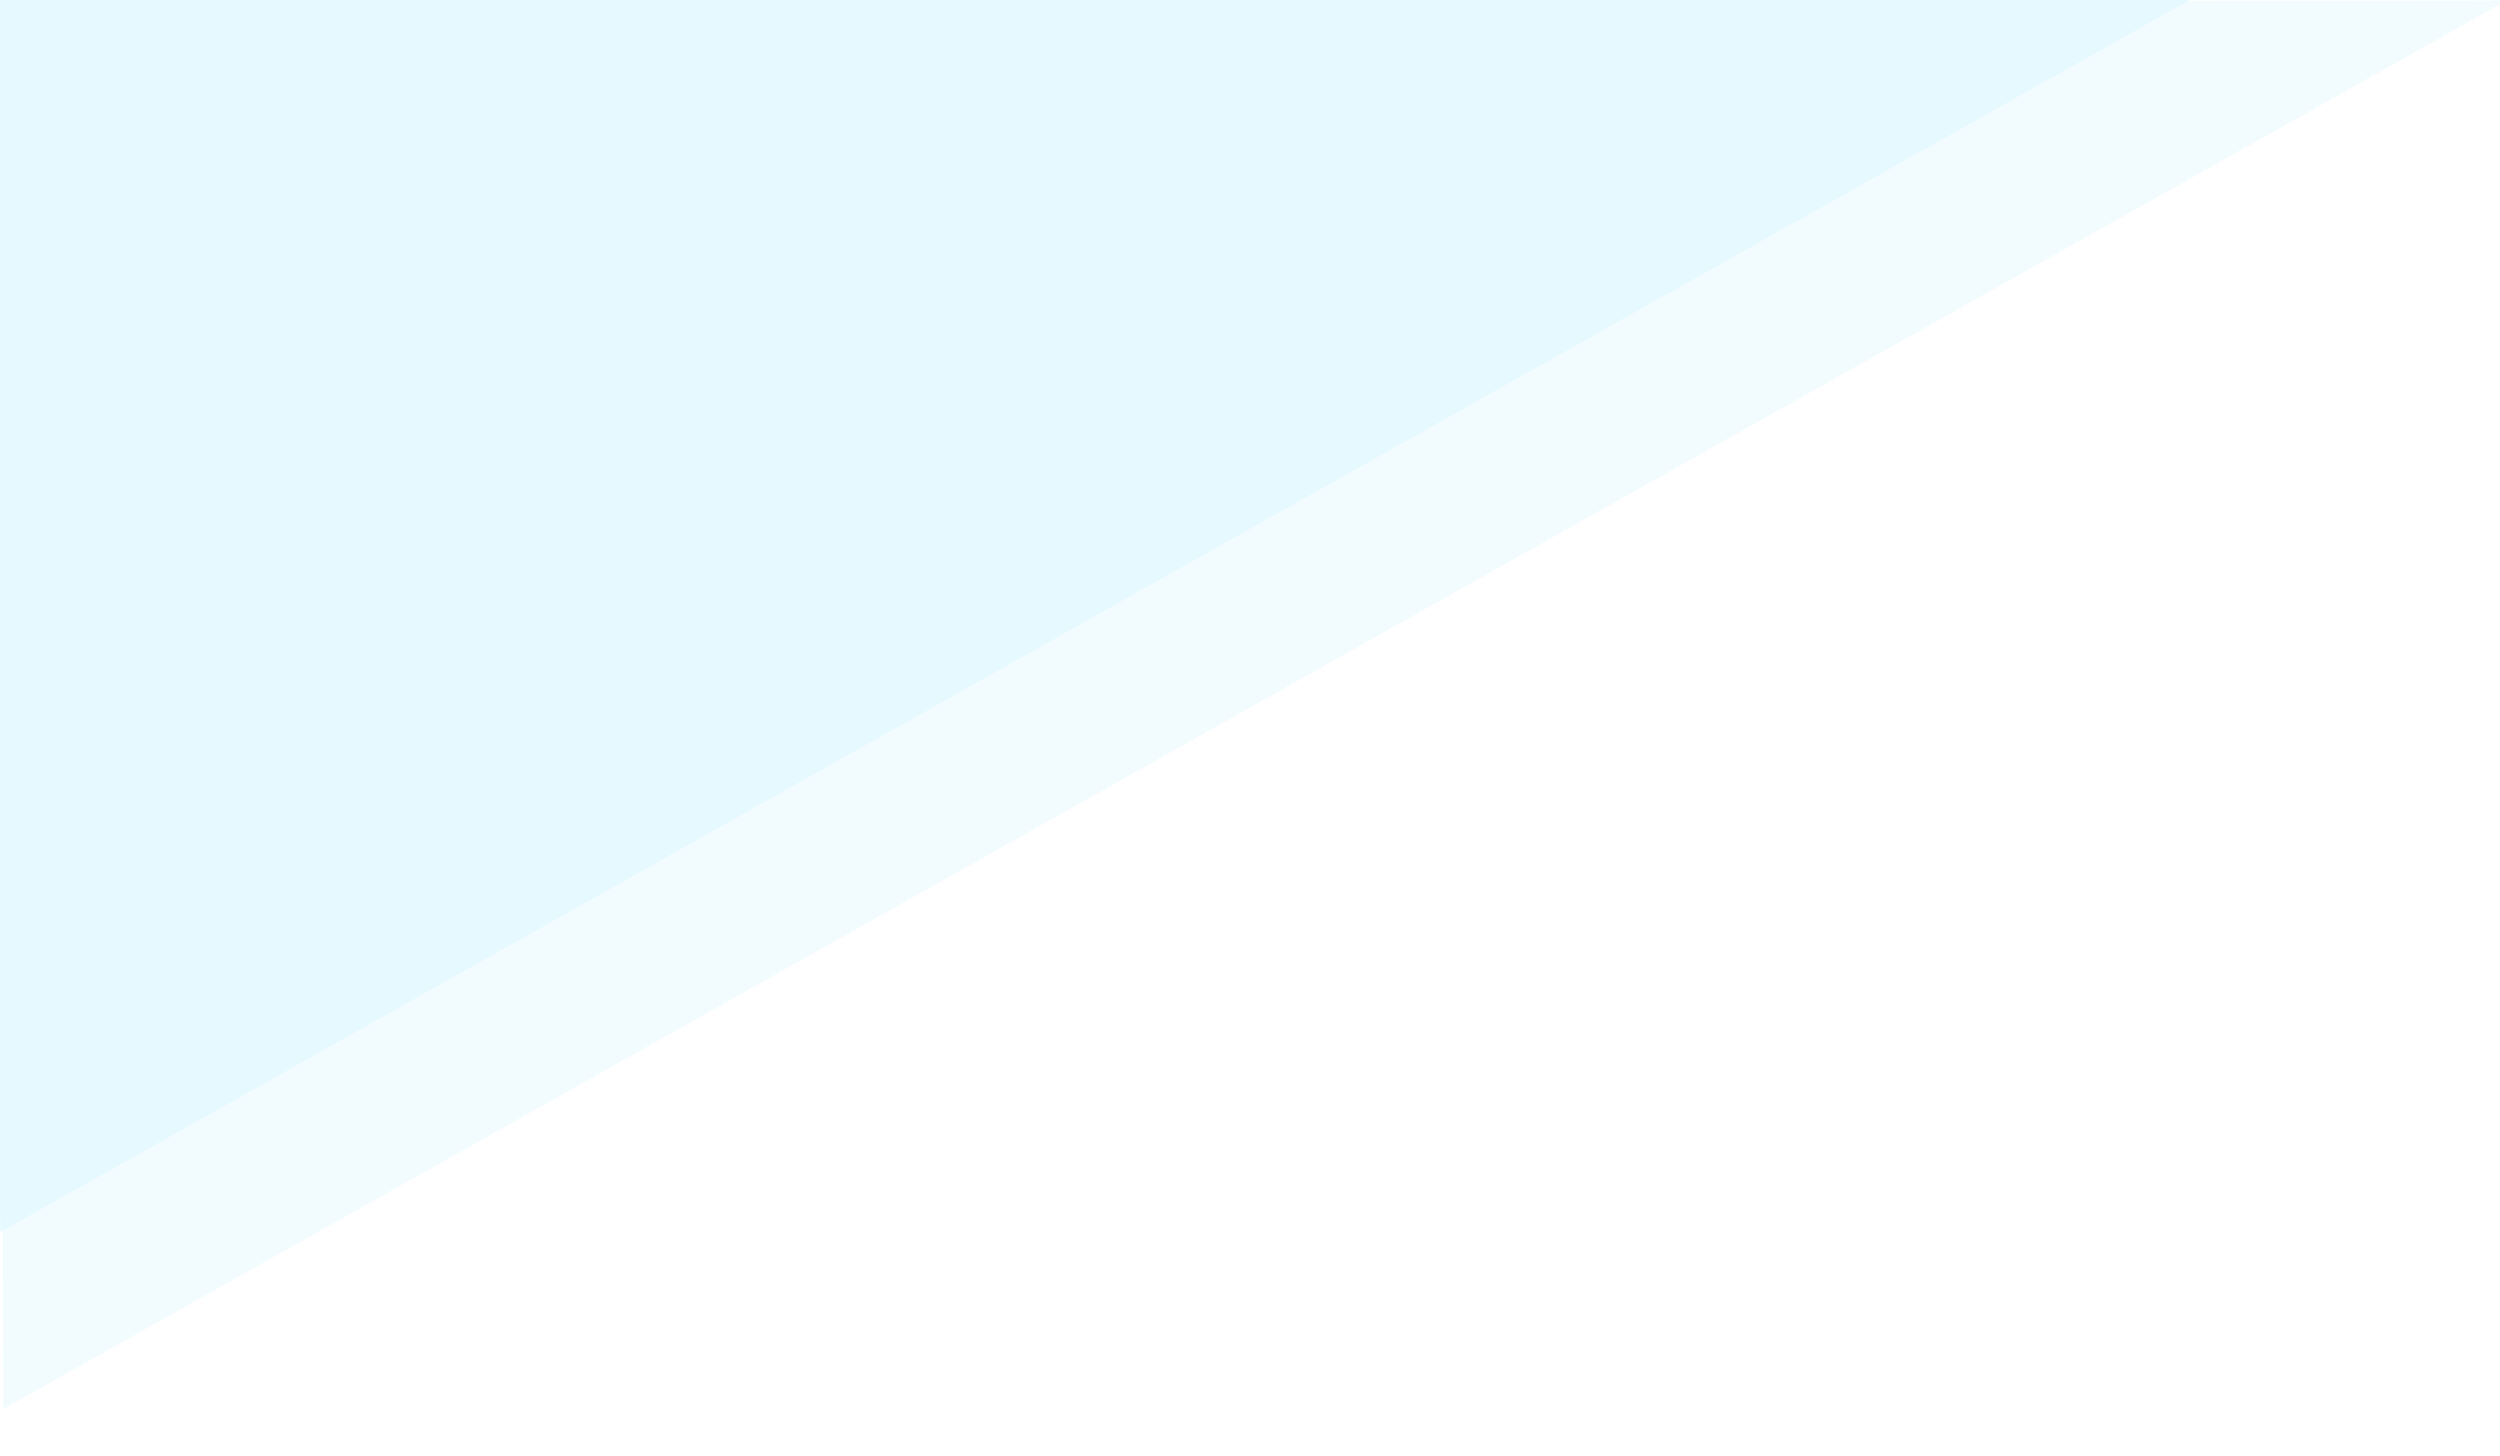
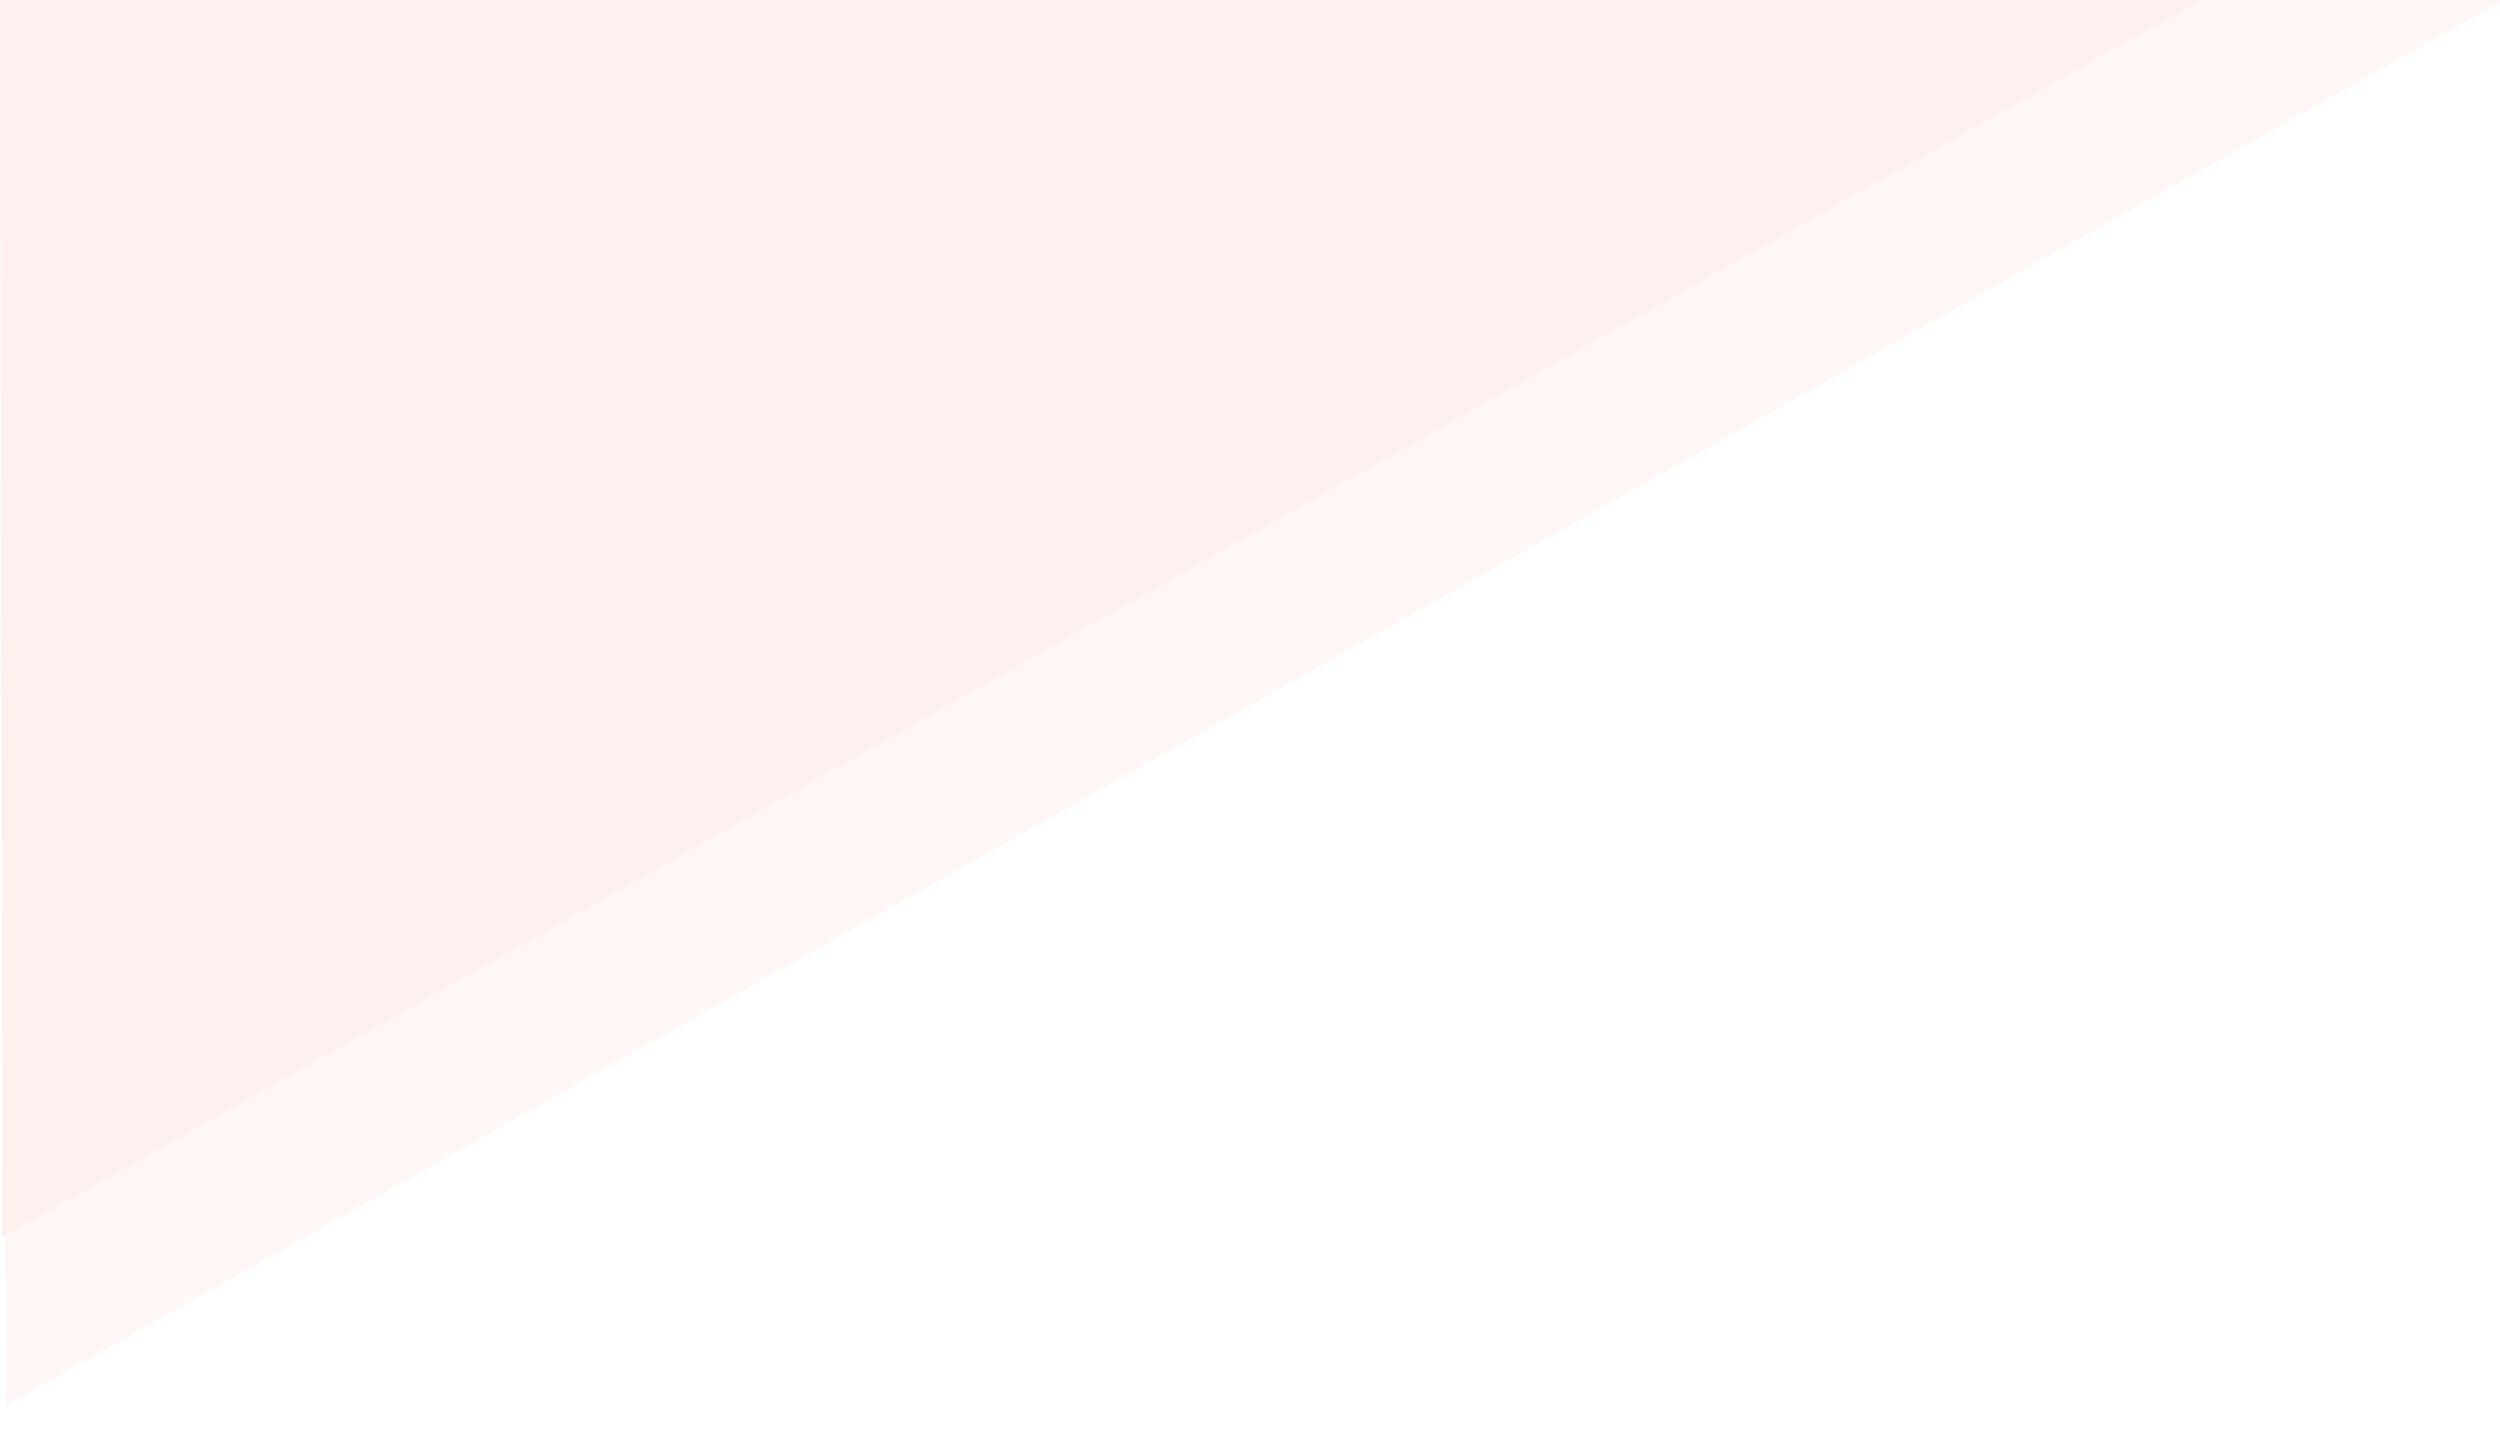
<svg xmlns="http://www.w3.org/2000/svg" width="900px" height="524px" viewBox="0 0 900 524" version="1.1">
  <defs />
-   <g id="Page-1" stroke="none" stroke-width="1" fill="none" fill-rule="evenodd" opacity="100">
+   <g id="Page-1" stroke="none" stroke-width="1" fill="none" fill-rule="evenodd">
    <g id="body-background">
-       <g id="body-bg" transform="translate(-1, -3)">
-         <path d="M1.272,4.336 L903.404,3.165 L2.18,510.24 L1.272,4.336 Z" id="Triangle-2" fill="#f2fcff" />
-         <path d="M1.072,446.515 L0.272,1.196 L794.368,0.165 L1.072,446.515 L1.072,446.515 Z" id="Triangle-1" fill="#e5f9ff" />
-       </g>
+       <path d="M1,0.171 L903.132,-1 L1.908,506.075 L1,0.171 Z" id="Triangle-1" fill="#FFF7F6" />
+       <path d="M0.8,445.35 L0,0.031 L794.096,-1 L0.8,445.35 L0.8,445.35 Z" id="Triangle-1" fill="#FDF0EE" />
    </g>
  </g>
</svg>
